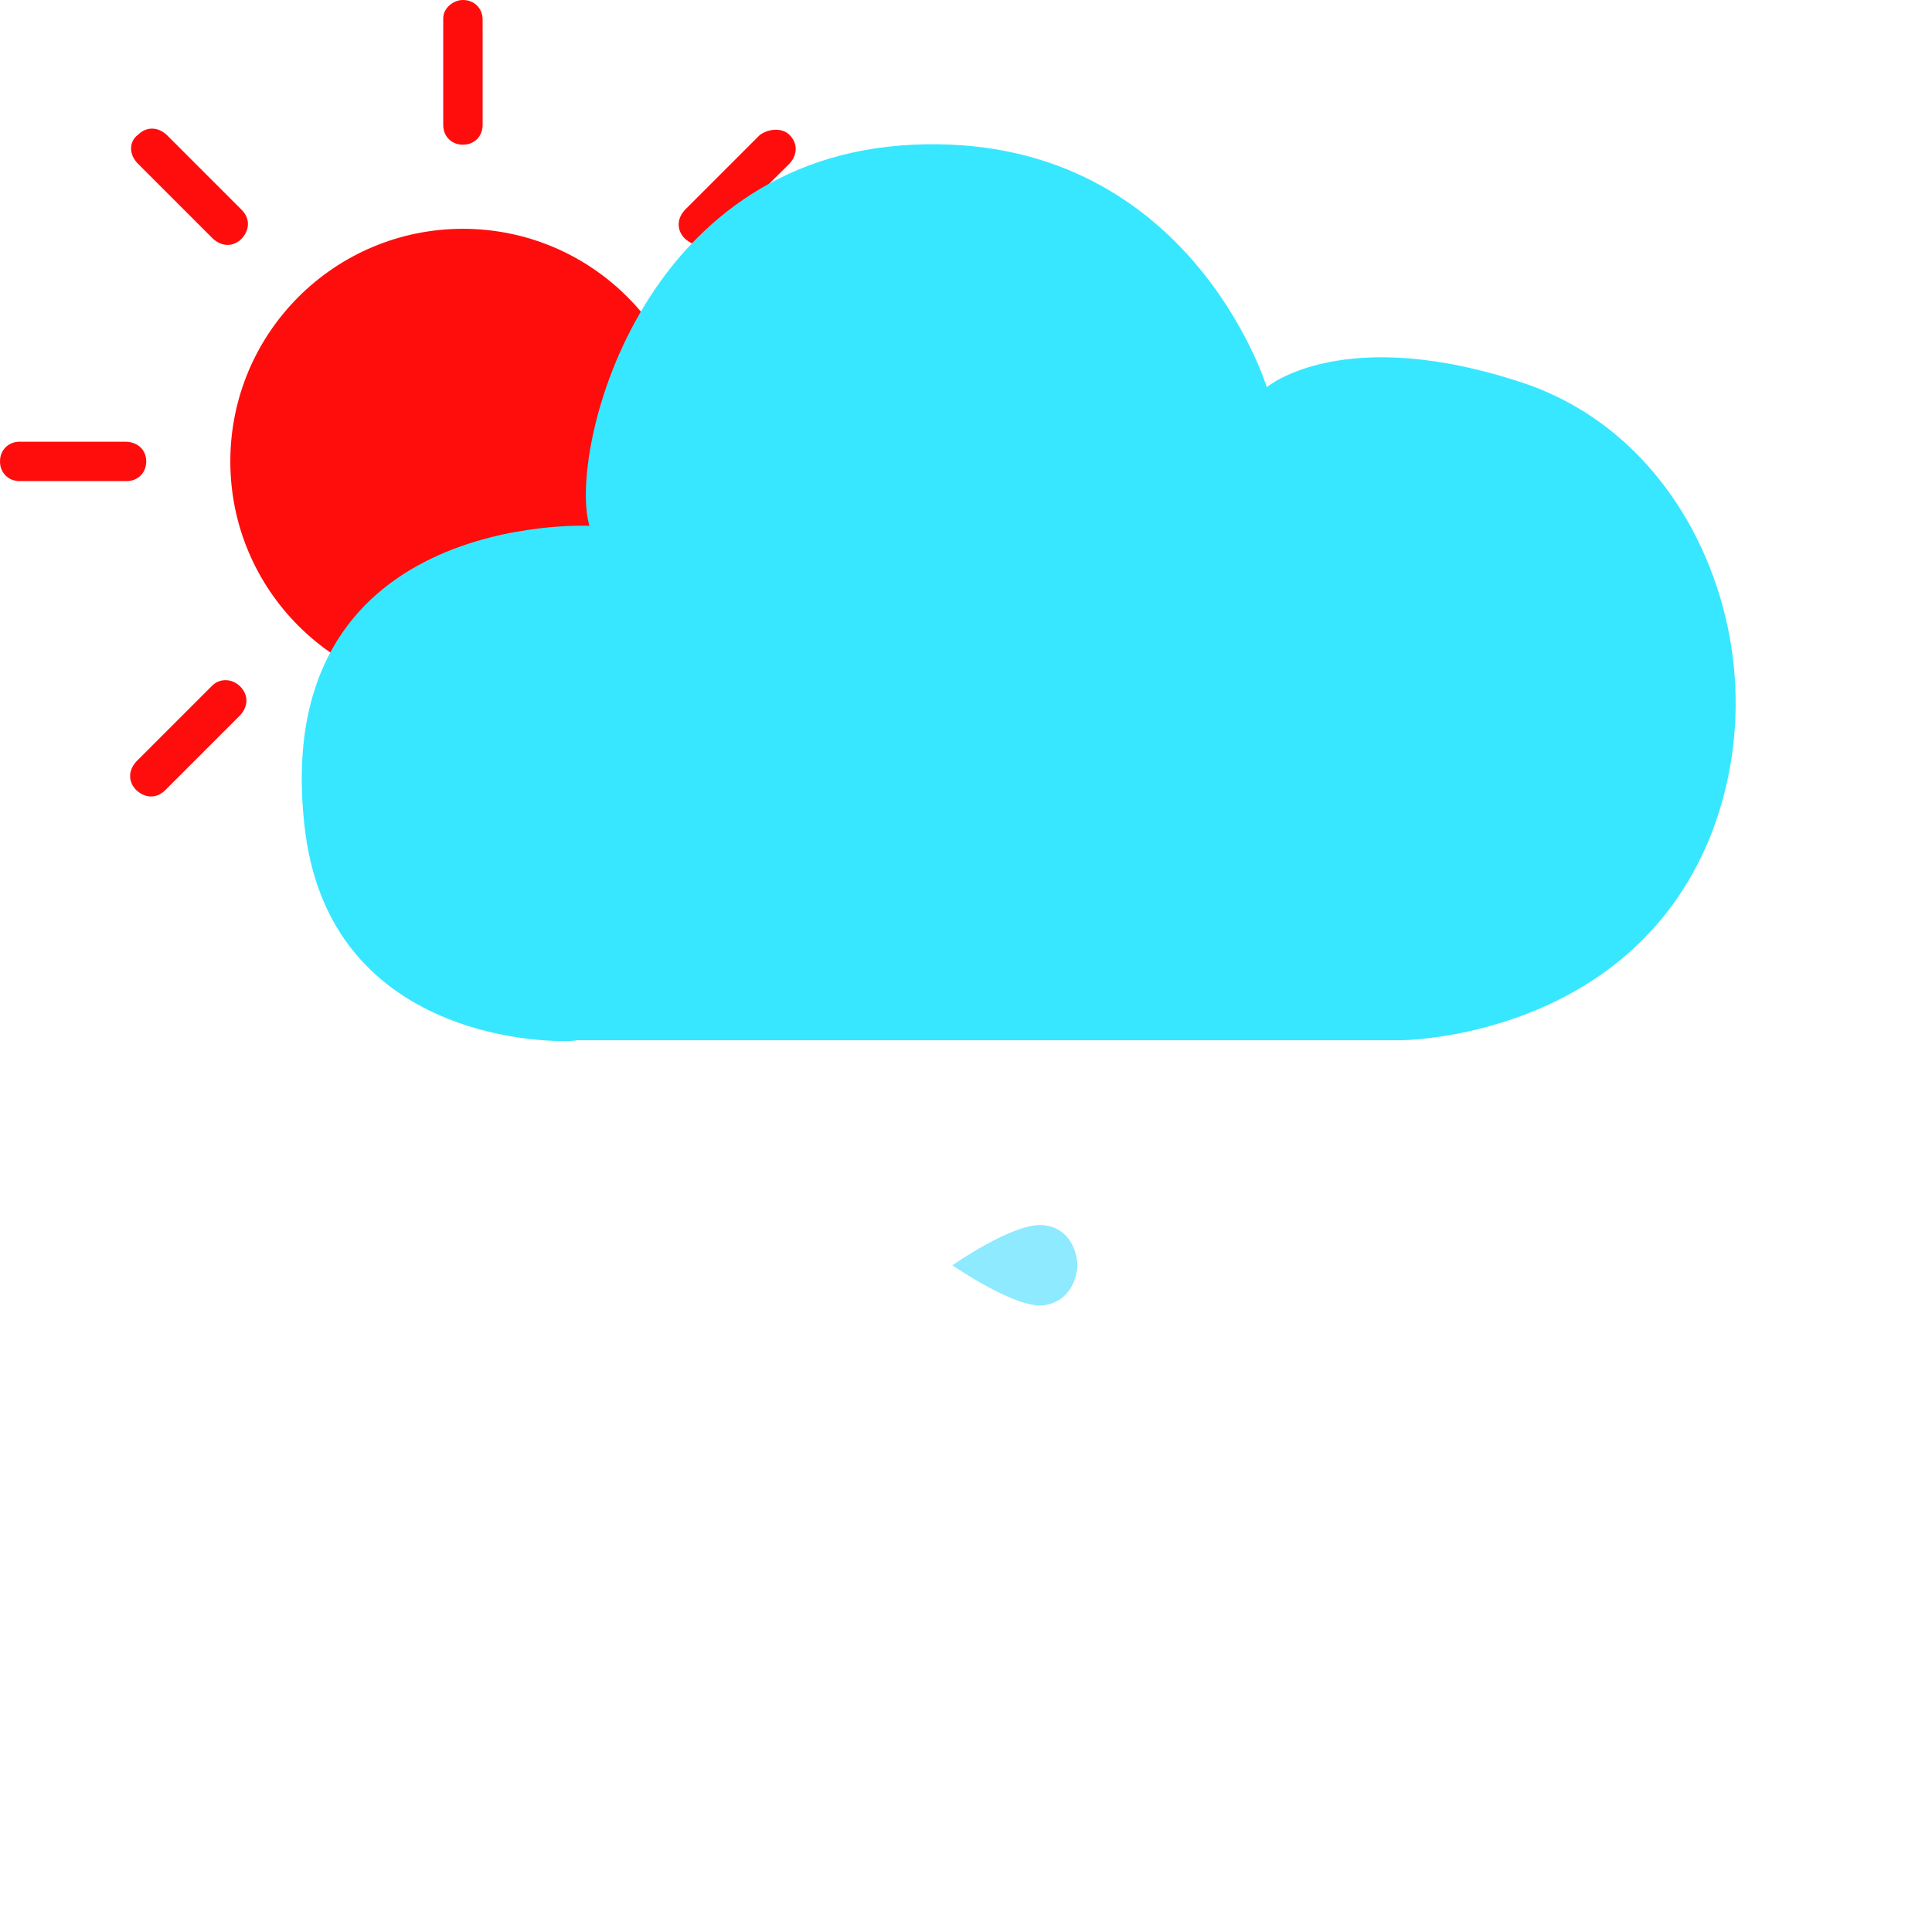
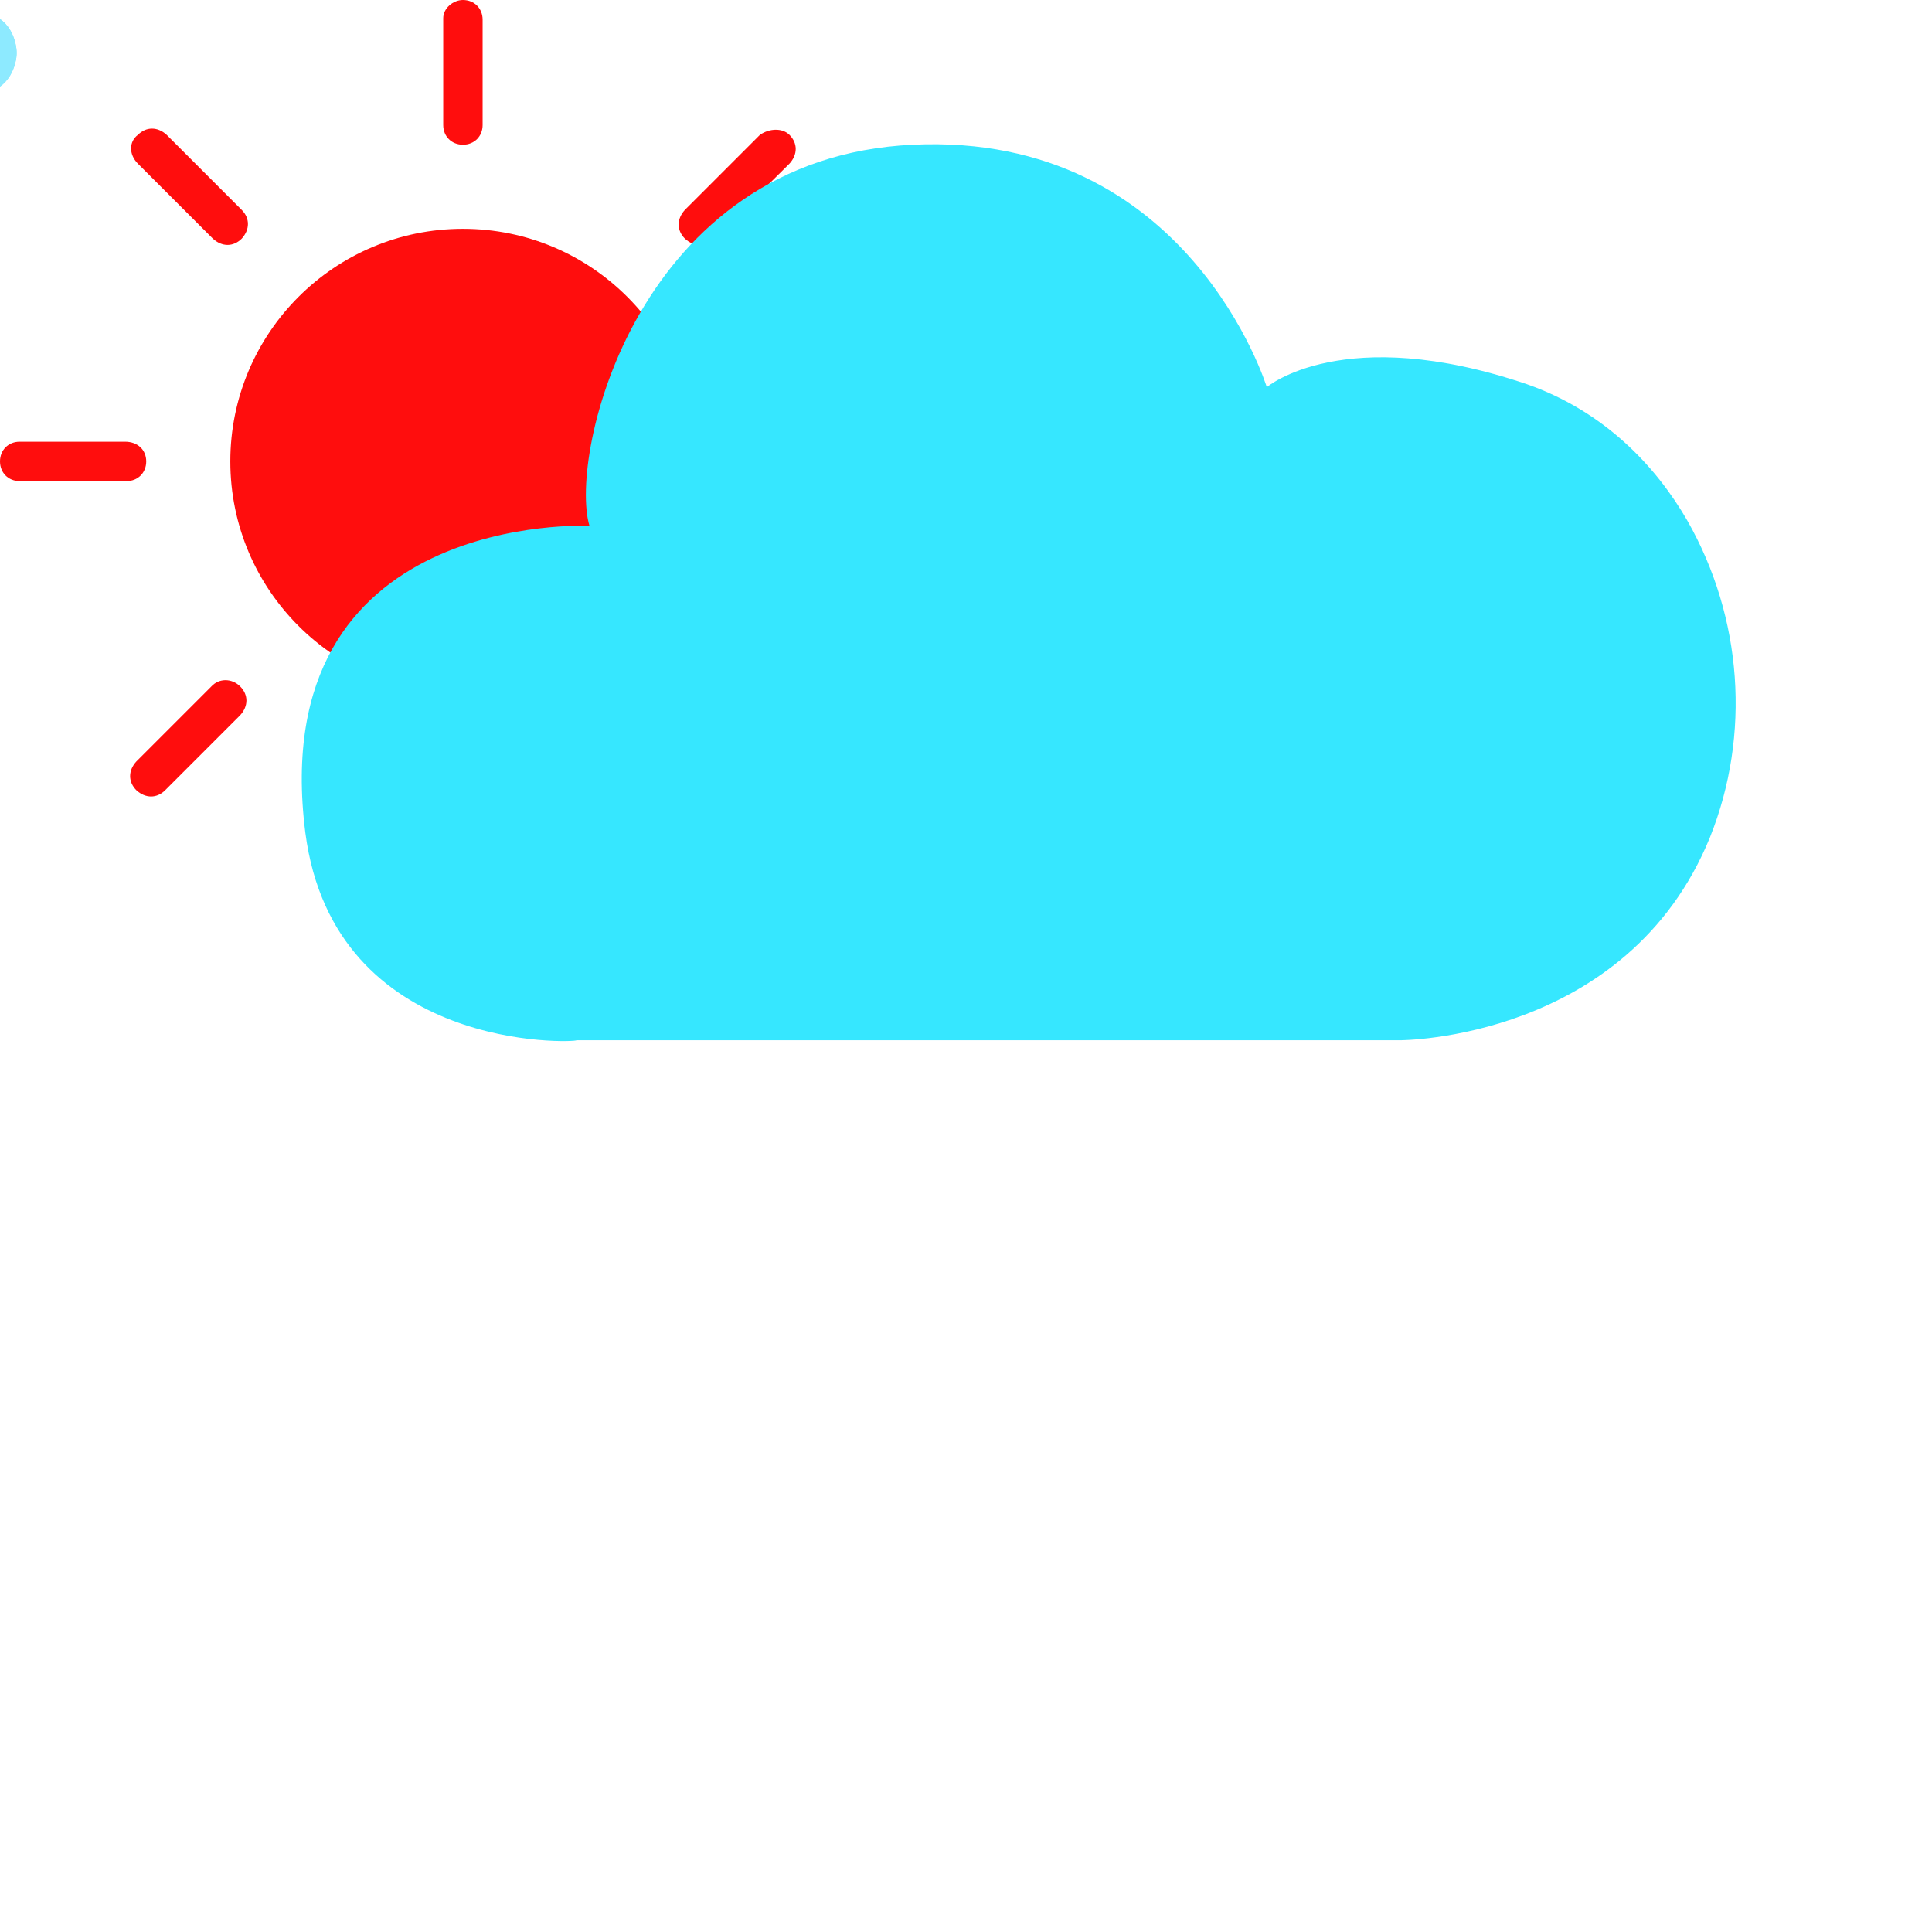
<svg xmlns="http://www.w3.org/2000/svg" xmlns:xlink="http://www.w3.org/1999/xlink" version="1.0" id="图层_2" x="0px" y="0px" viewBox="0 0 255 255" enable-background="new 0 0 255 255" xml:space="preserve">
-   <use x="0" y="40" xlink:href="#p1">
-     <animateMotion path="M255,9.2c0,59.7,0,13.6,0,67.1c0,50.1,0,11.8,0,79.7" begin="0s" dur="3s" rotate="auto" repeatCount="indefinite" />
+   <use x="-140" y="-120" xlink:href="#p1">
+     <animateMotion path="M105 120 L105 260" begin="2s" dur="3s" rotate="auto" repeatCount="indefinite" />
  </use>
-   <use x="0" y="-30" xlink:href="#p1">
-     <animateMotion path="M255,9.2c0,59.7,0,13.6,0,67.1c0,50.1,0,11.8,0,79.7" begin="2s" dur="3s" rotate="auto" repeatCount="indefinite" />
+   <use x="-140" y="-120" xlink:href="#p1">
+     <animateMotion path="M155 120 L155 260" begin="0s" dur="3s" rotate="auto" repeatCount="indefinite" />
  </use>
  <defs>
    <path id="p1" fill="#8DEAFF" d="M142.2,127c0,1.3-0.8,4.9-4.6,5.3c-3.8,0.3-11.9-5.3-11.9-5.3s8-5.6,11.9-5.3   C141.4,122,142.2,125.6,142.2,127z ">
	</path>
  </defs>
  <g>
    <animateTransform repeatCount="indefinite" type="rotate" fill="remove" from="0 61.1 60.9" to="360 61.1 60.9" dur="10s" begin="0s" restart="always" attributeName="transform" calcMode="linear" additive="replace" accumulate="none" />
    <circle fill="#FF0D0D" cx="61.1" cy="60.9" r="30.7" />
    <path fill="#FF0D0D" d="M19.3,60.9L19.3,60.9c0,1.5-1.1,2.6-2.6,2.6H2.6c-1.5,0-2.6-1.1-2.6-2.6l0,0c0-1.5,1.1-2.6,2.6-2.6h13.9   C18.2,58.3,19.3,59.4,19.3,60.9z" />
    <path fill="#FF0D0D" d="M122,60.9L122,60.9c0,1.5-1.1,2.6-2.6,2.6h-13.9c-1.5,0-2.6-1.1-2.6-2.6l0,0c0-1.5,1.1-2.6,2.6-2.6h13.9   C120.9,58.3,122,59.4,122,60.9z" />
    <path fill="#FF0D0D" d="M61.1,102.8L61.1,102.8c1.5,0,2.6,1.1,2.6,2.6v13.9c0,1.5-1.1,2.6-2.6,2.6l0,0c-1.5,0-2.6-1.1-2.6-2.6   v-13.9C58.5,103.9,59.8,102.8,61.1,102.8z" />
    <path fill="#FF0D0D" d="M61.1,0L61.1,0c1.5,0,2.6,1.1,2.6,2.6v13.9c0,1.5-1.1,2.6-2.6,2.6l0,0c-1.5,0-2.6-1.1-2.6-2.6V2.4   C58.5,1.1,59.8,0,61.1,0z" />
    <path fill="#FF0D0D" d="M90.8,90.4L90.8,90.4c1.1-1.1,2.6-1.1,3.8,0l9.9,9.9c1.1,1.1,1.1,2.6,0,3.8l0,0c-1.1,1.1-2.6,1.1-3.8,0   l-9.9-9.9C89.8,93.2,89.8,91.5,90.8,90.4z" />
    <path fill="#FF0D0D" d="M18.2,17.8L18.2,17.8c1.1-1.1,2.6-1.1,3.8,0l9.9,9.9c1.1,1.1,1.1,2.6,0,3.8l0,0c-1.1,1.1-2.6,1.1-3.8,0   l-9.9-9.9C17,20.4,17,18.7,18.2,17.8z" />
    <path fill="#FF0D0D" d="M31.7,90.6L31.7,90.6c1.1,1.1,1.1,2.6,0,3.8l-9.9,9.9c-1.1,1.1-2.6,1.1-3.8,0l0,0c-1.1-1.1-1.1-2.6,0-3.8   l9.9-9.9C28.9,89.5,30.6,89.5,31.7,90.6z" />
    <path fill="#FF0D0D" d="M104.2,17.8L104.2,17.8c1.1,1.1,1.1,2.6,0,3.8l-10,9.9c-1.1,1.1-2.6,1.1-3.8,0l0,0c-1.1-1.1-1.1-2.6,0-3.8   l9.9-9.9C101.6,16.9,103.3,16.9,104.2,17.8z" />
  </g>
  <path fill="#36E7FF" d="M40.3,109.9c-5.4-42.6,37.5-40.5,37.5-40.5C75,60,84.1,20.8,120.5,19.1s46.7,32,46.7,32s10.1-8.6,34.3-0.4  c10.3,3.6,17.1,10.9,21.2,18c7.3,12.8,8.4,28.3,3,41.8c-10.9,26.8-40.9,26.8-40.9,26.8H76.1C76.1,137.6,44.1,139.1,40.3,109.9z" />
-   <path fill="none" d="M255,9.2c0,59.7,0,13.6,0,67.1c0,50.1,0,11.8,0,79.7" />
</svg>
